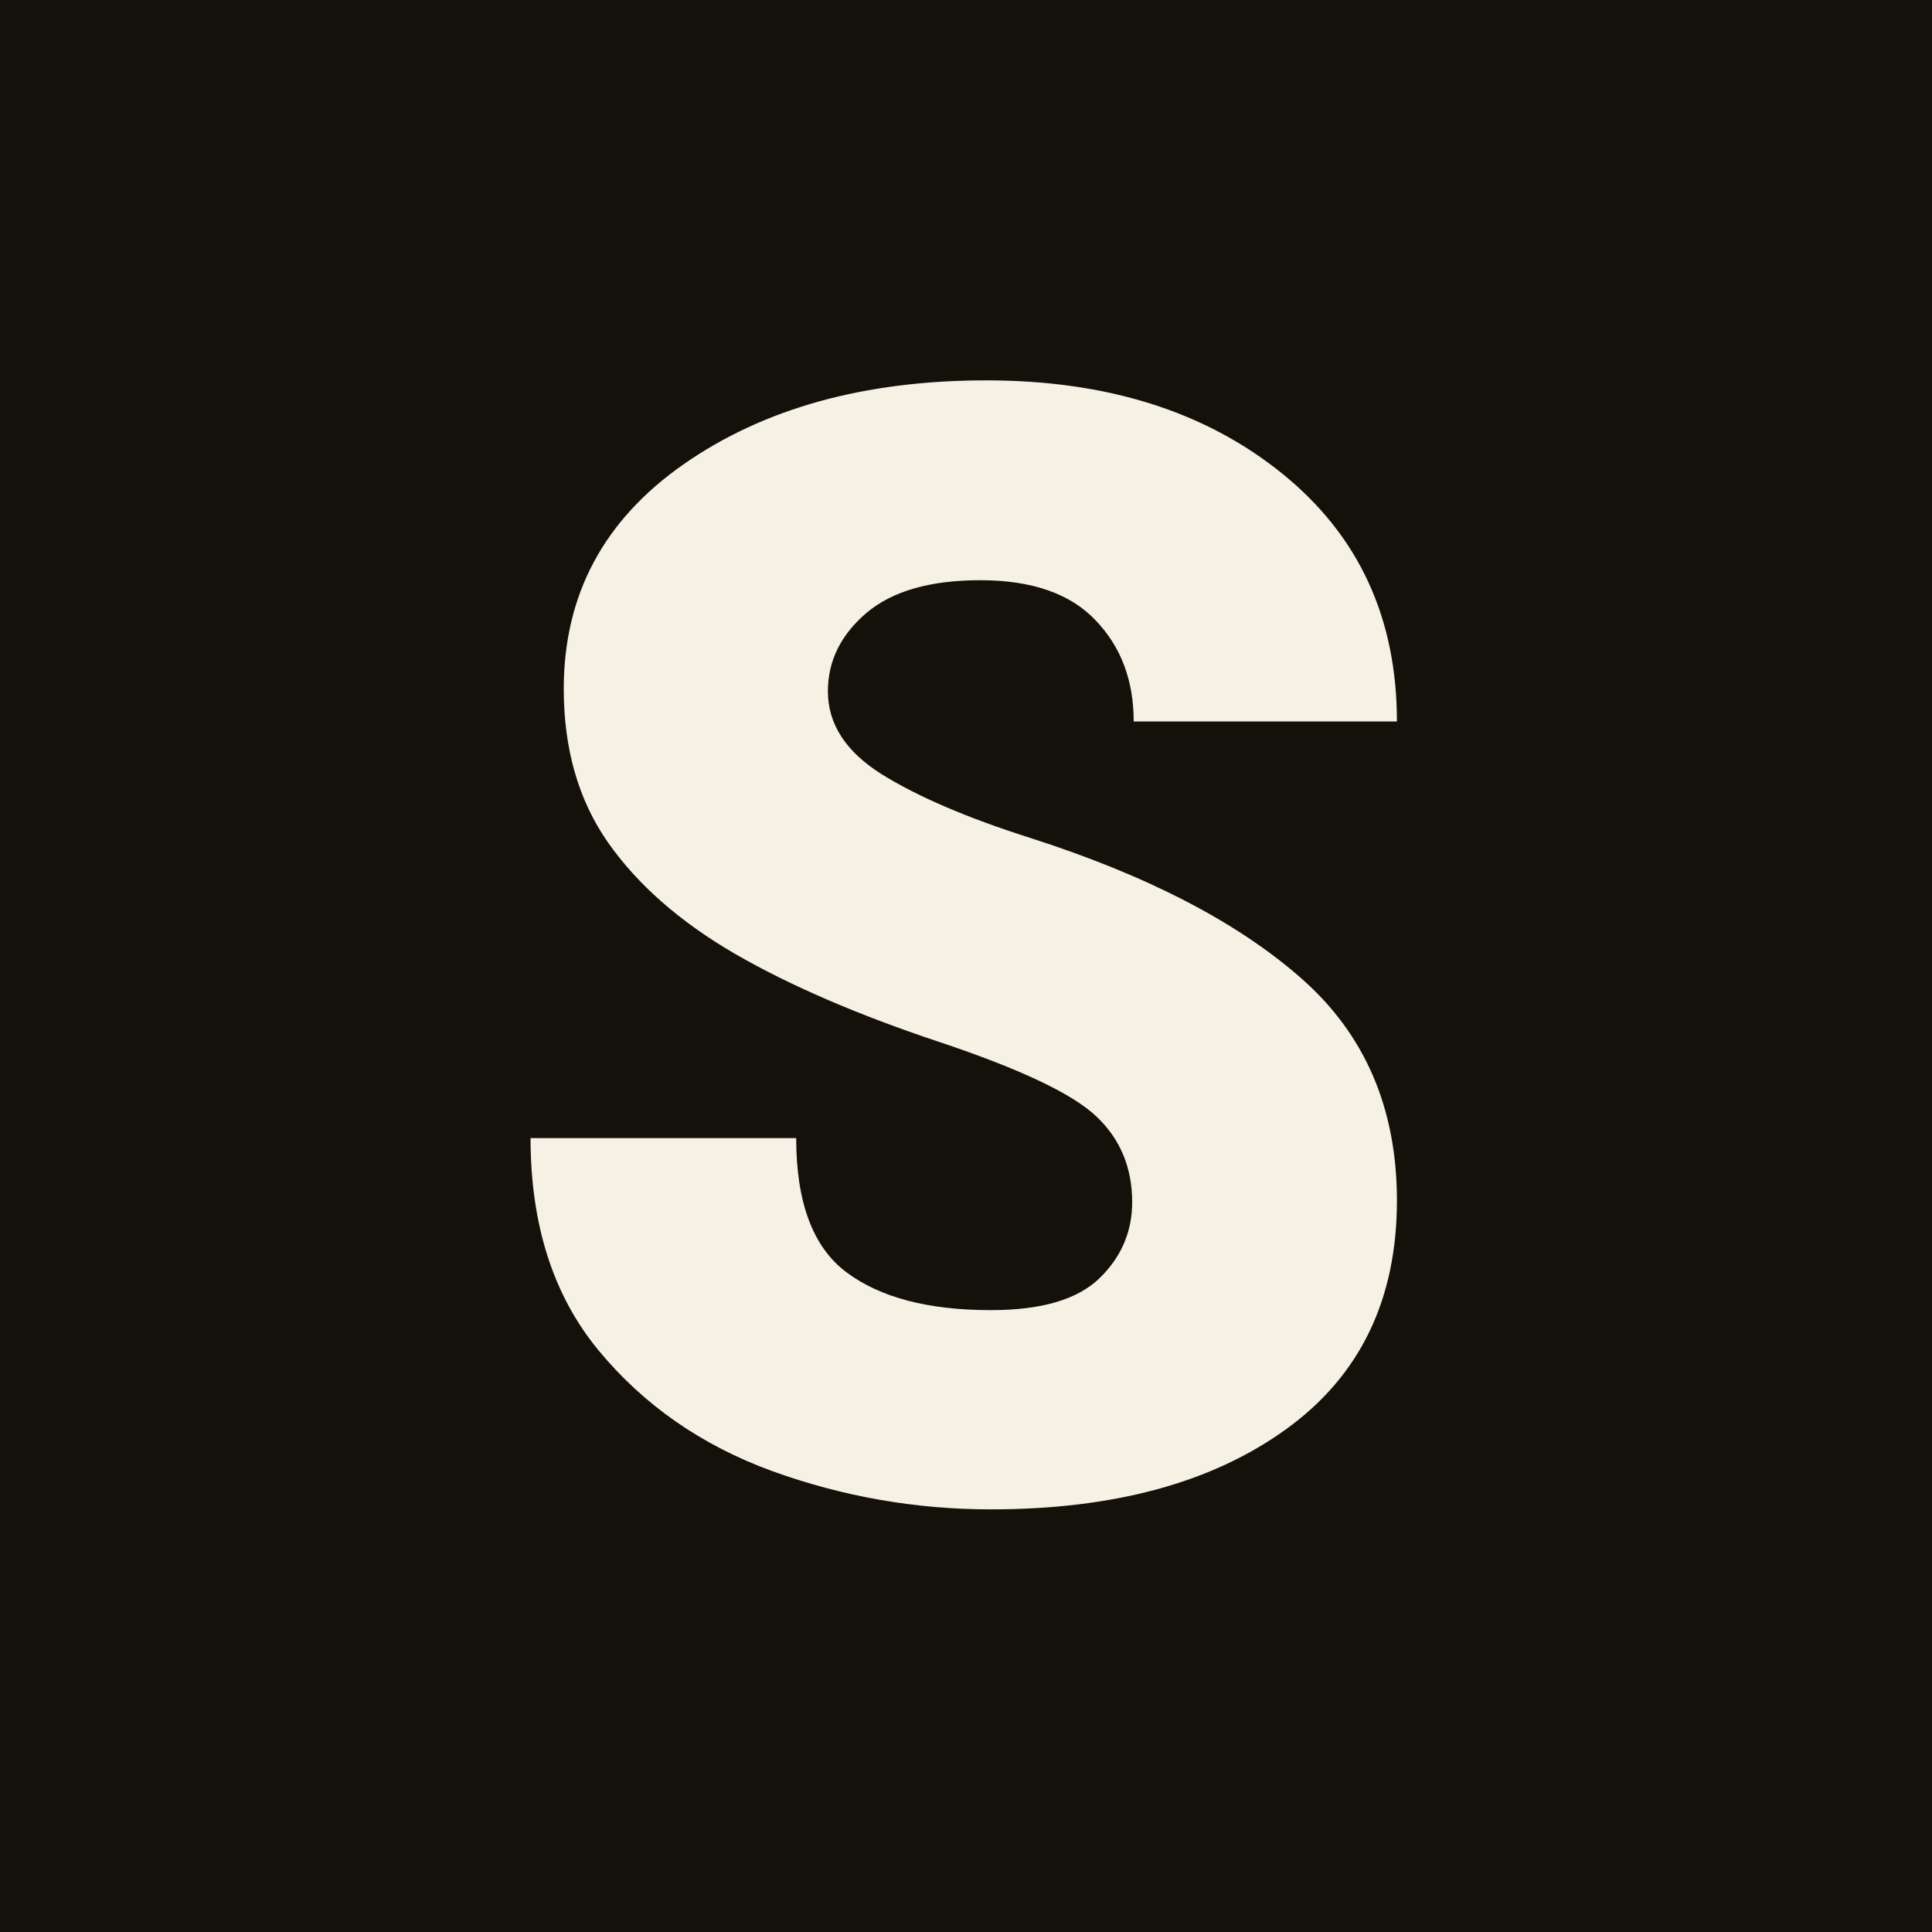
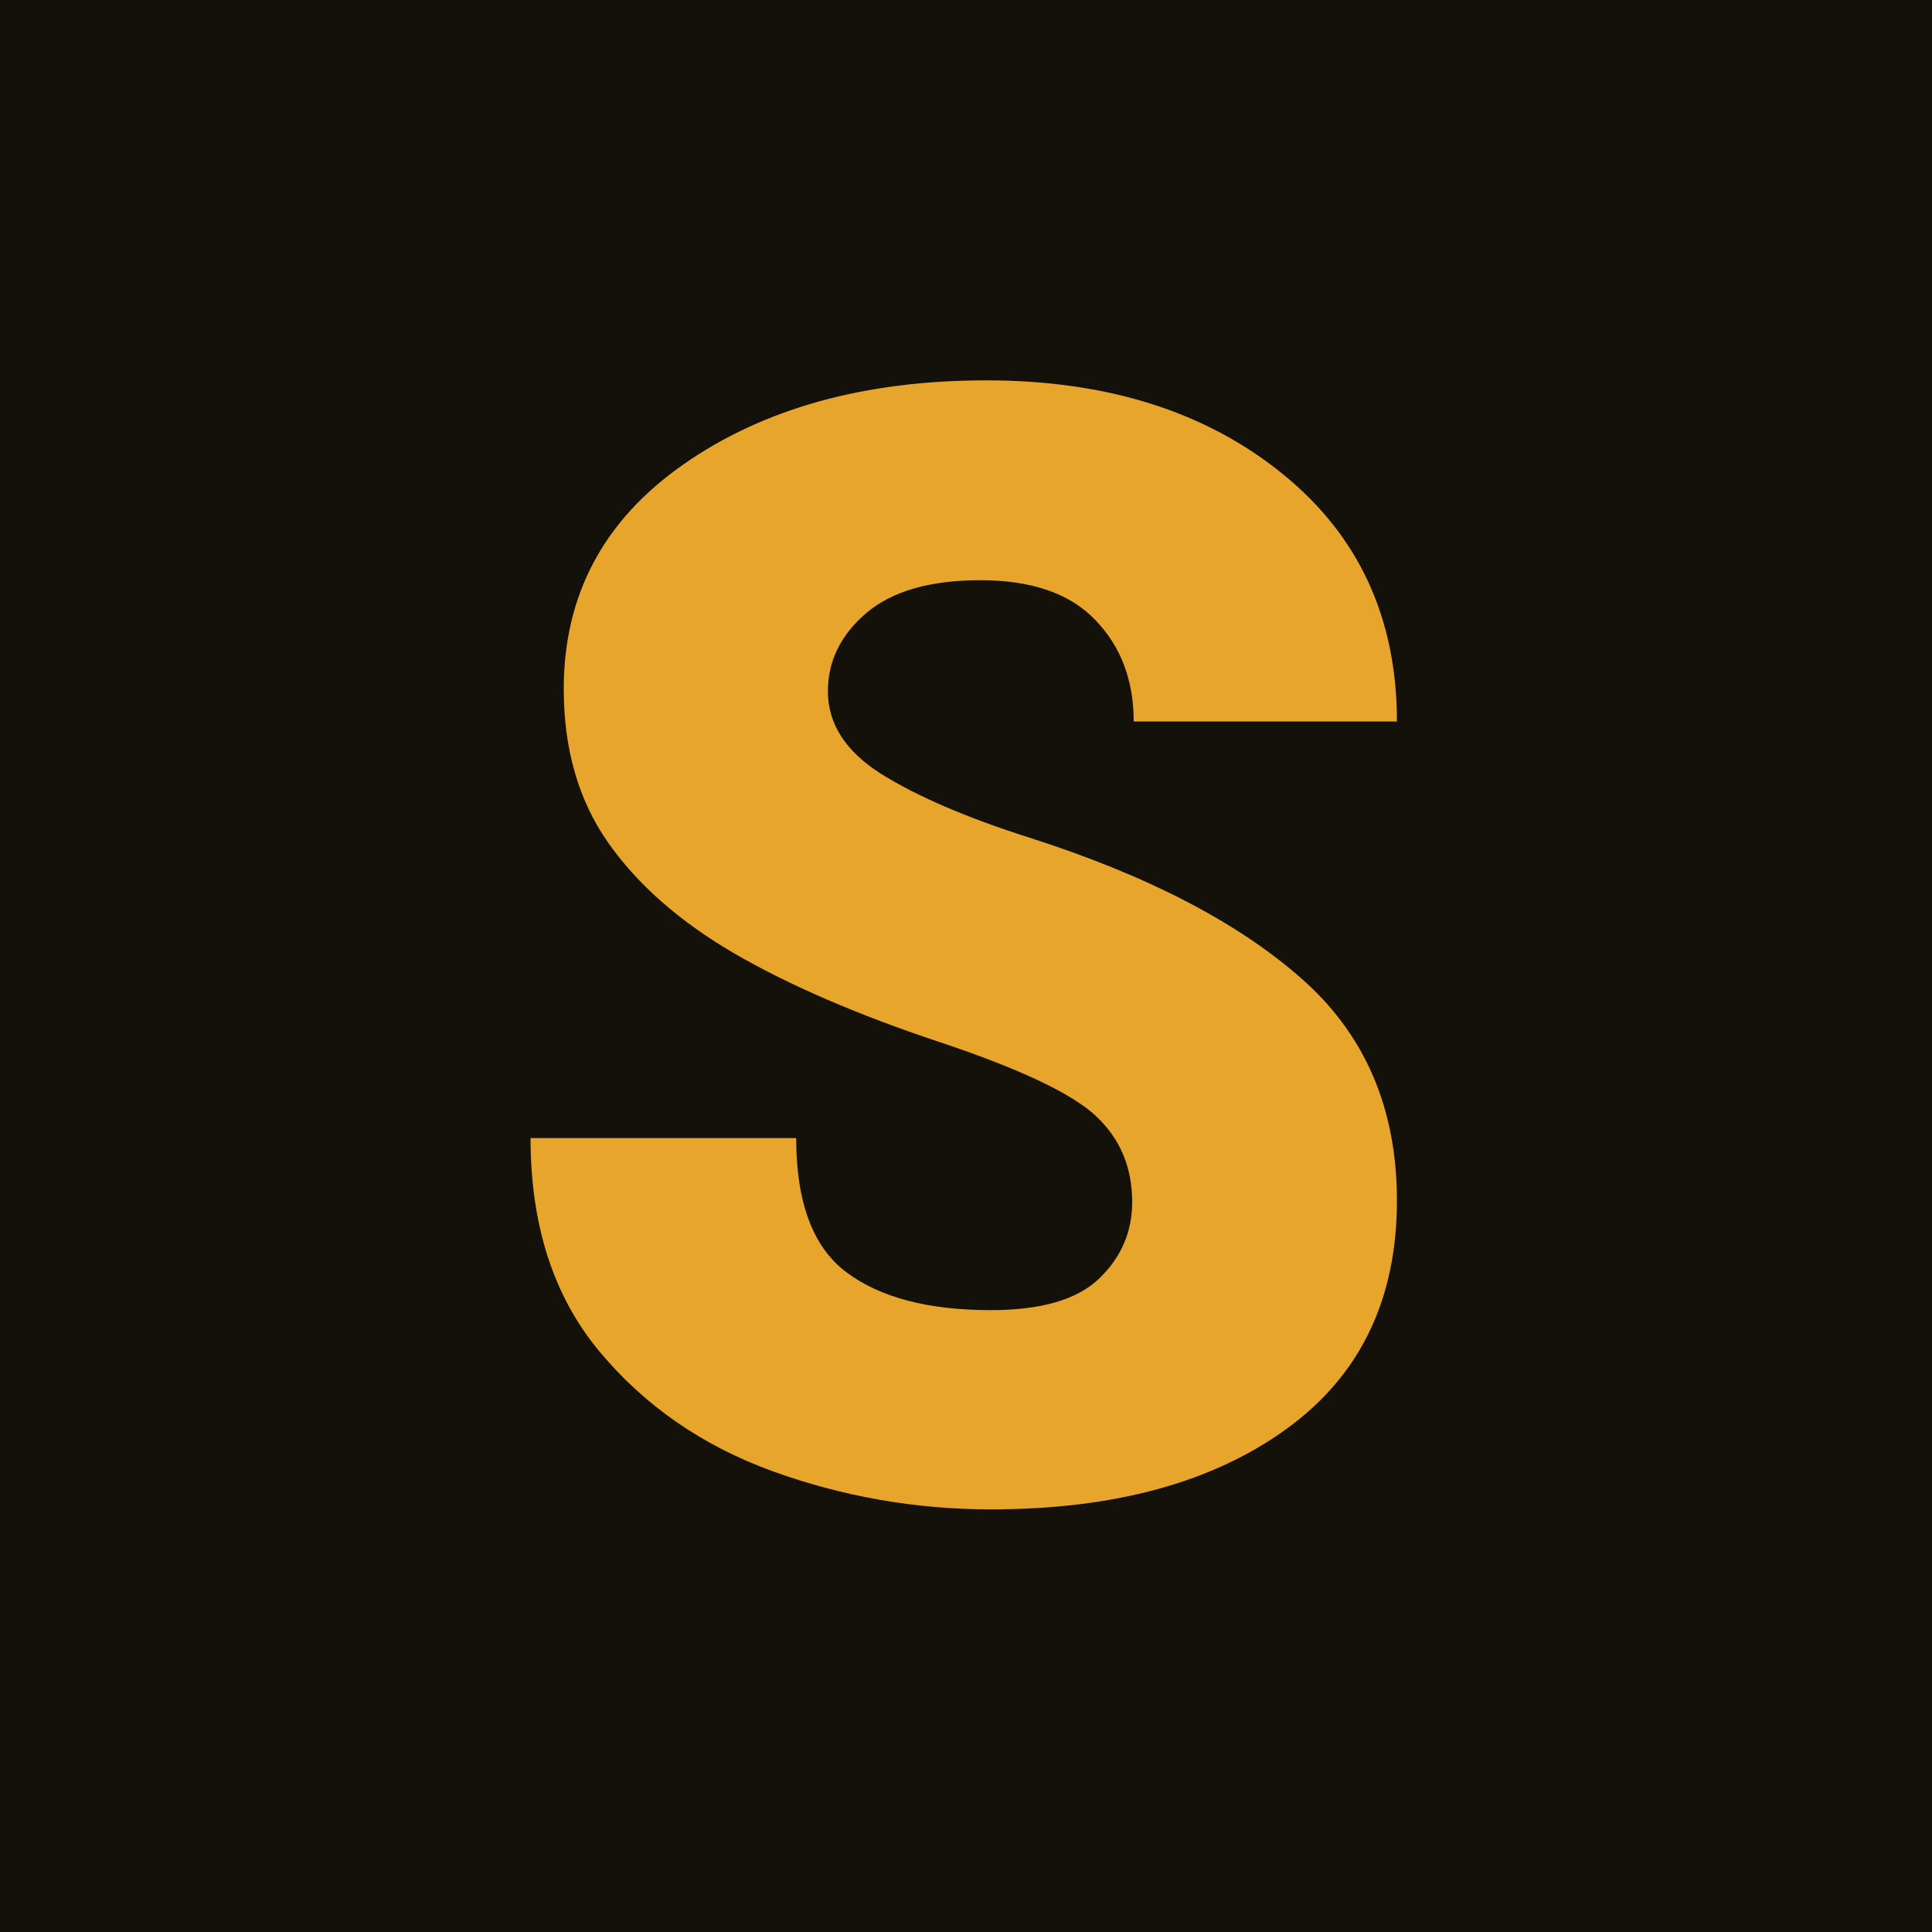
<svg xmlns="http://www.w3.org/2000/svg" viewBox="0 0 100 100" fill="none">
  <style>
-         .text { fill: #f5f1e5; font-family: system-ui, -apple-system, BlinkMacSystemFont, "Segoe UI", Roboto,
+         .text { fill: #E8A52BFF; font-family: system-ui, -apple-system, BlinkMacSystemFont, "Segoe UI", Roboto,
        sans-serif; font-weight: 900; font-size: 80px; }
    </style>
  <rect width="100" height="100" fill="#14110b" />
  <text x="50" y="50" class="text" text-anchor="middle" dominant-baseline="central">S</text>
</svg>
